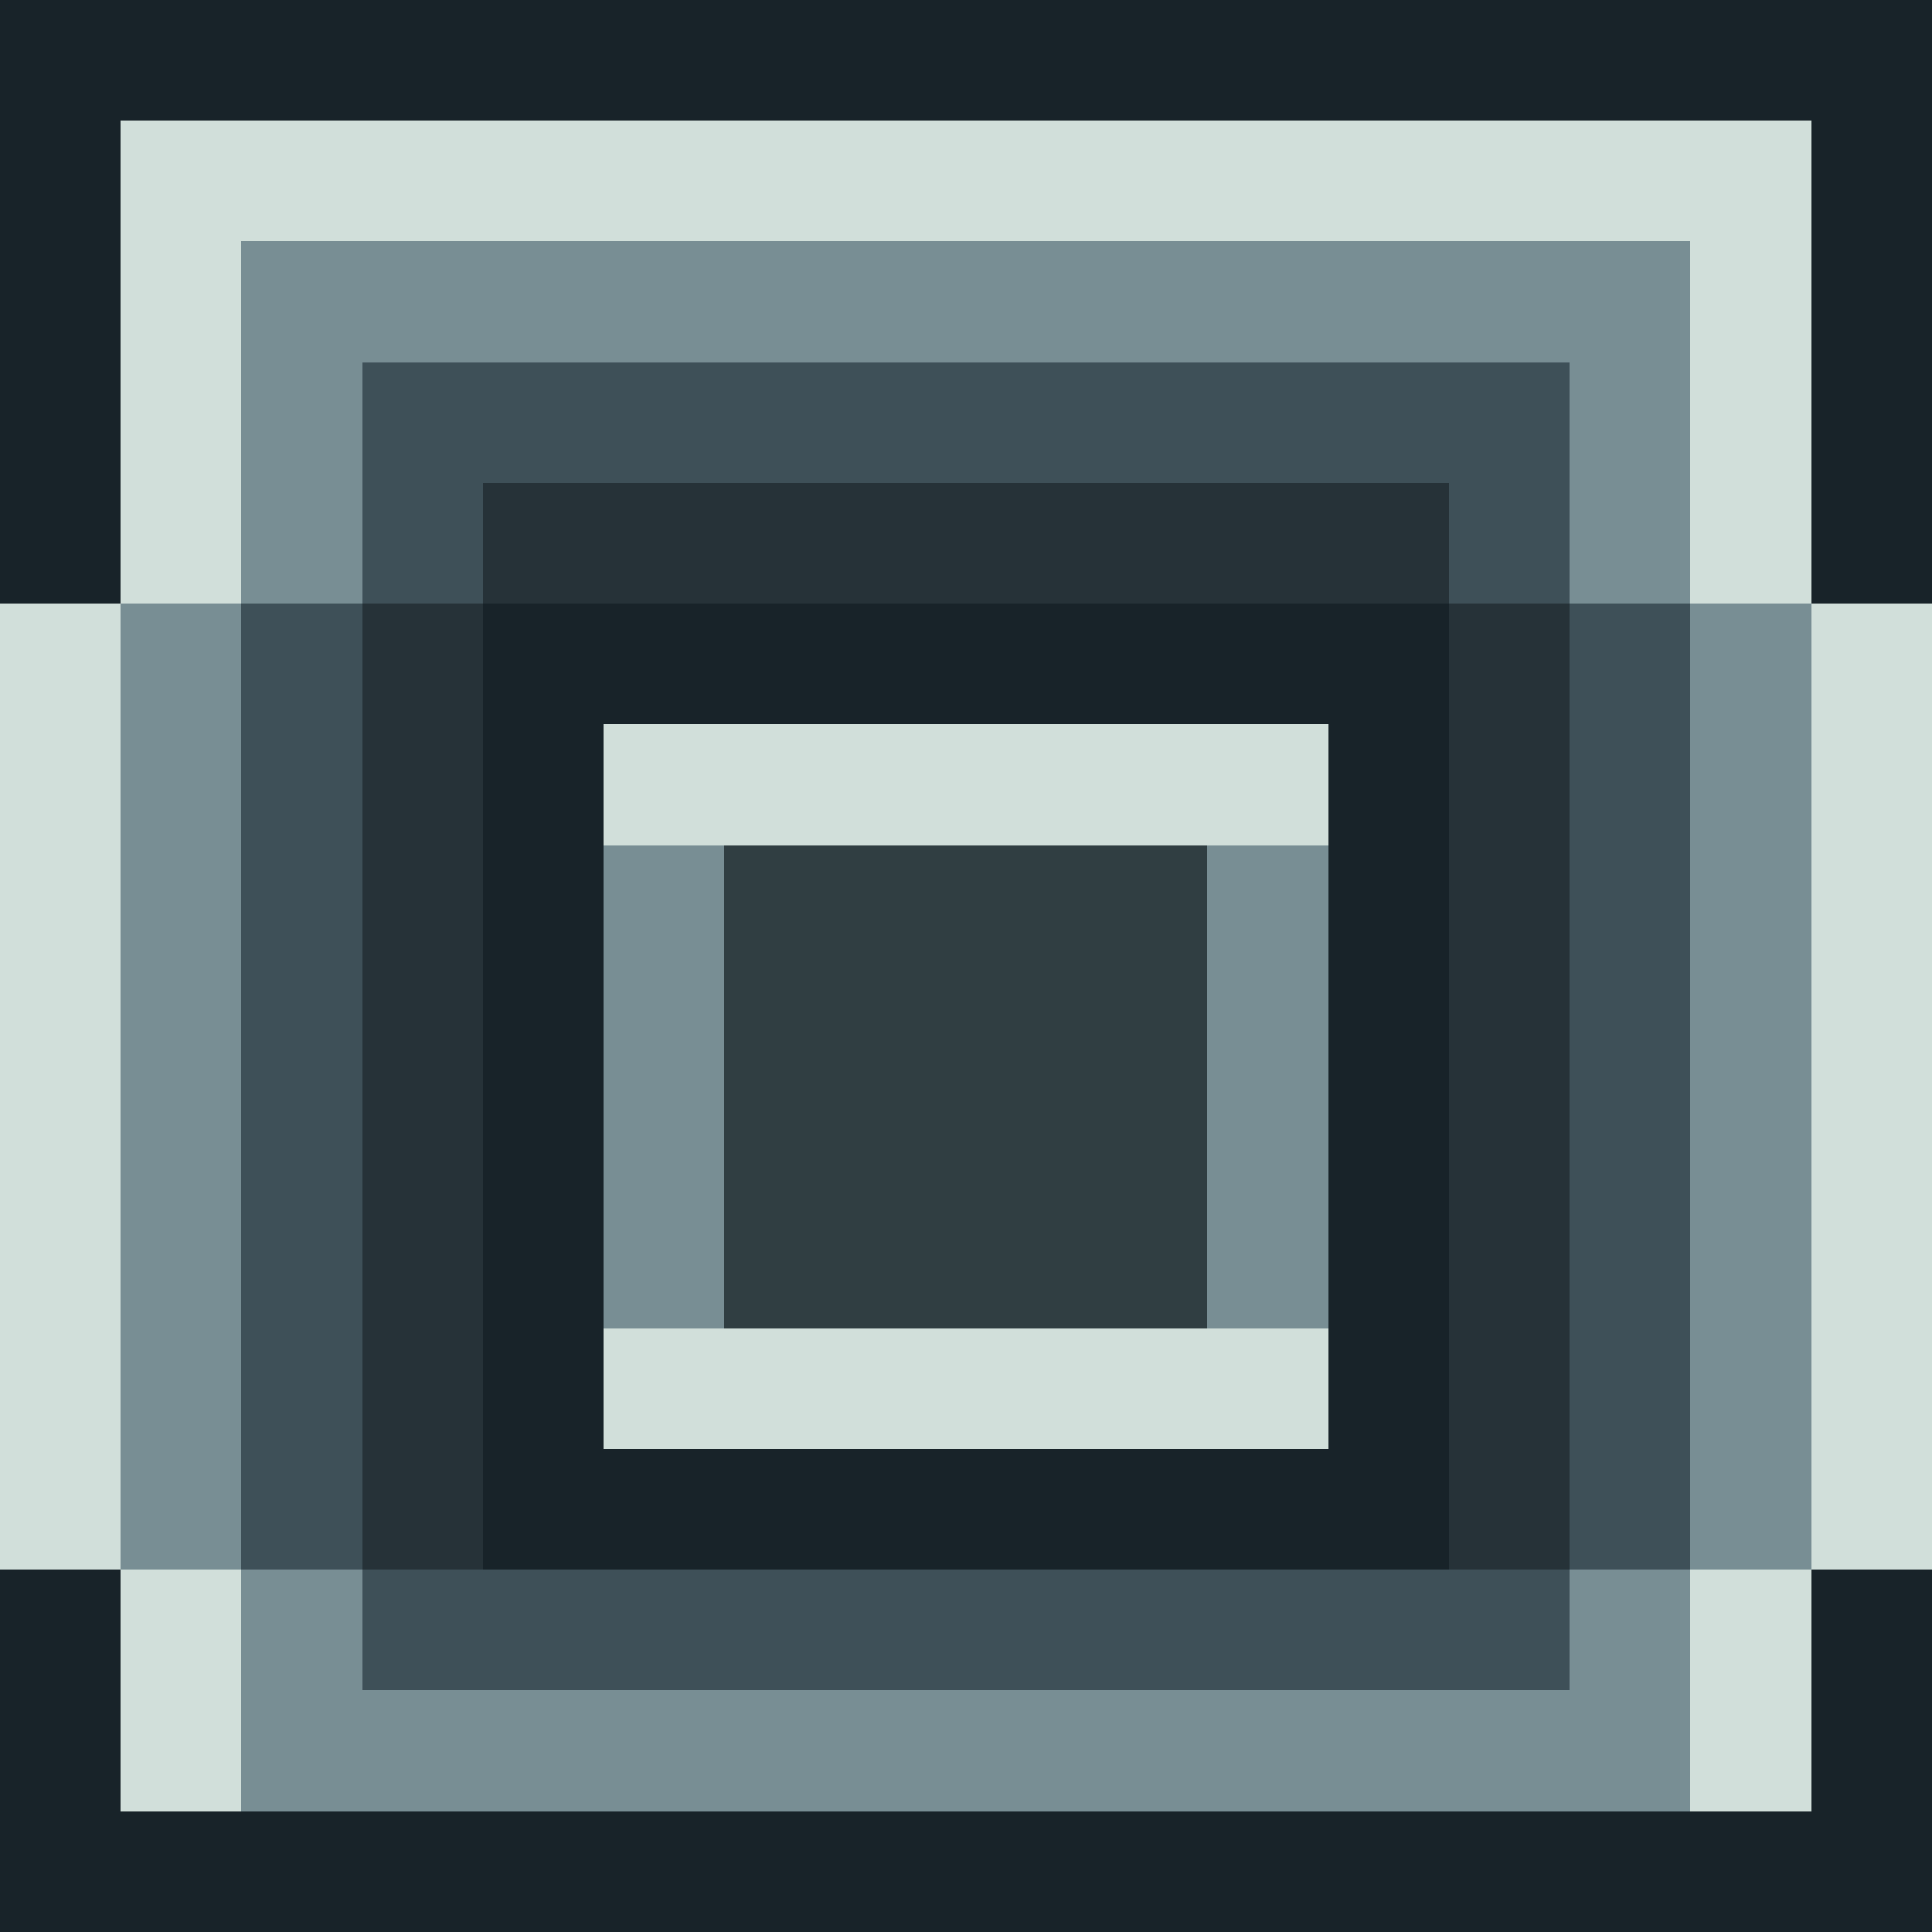
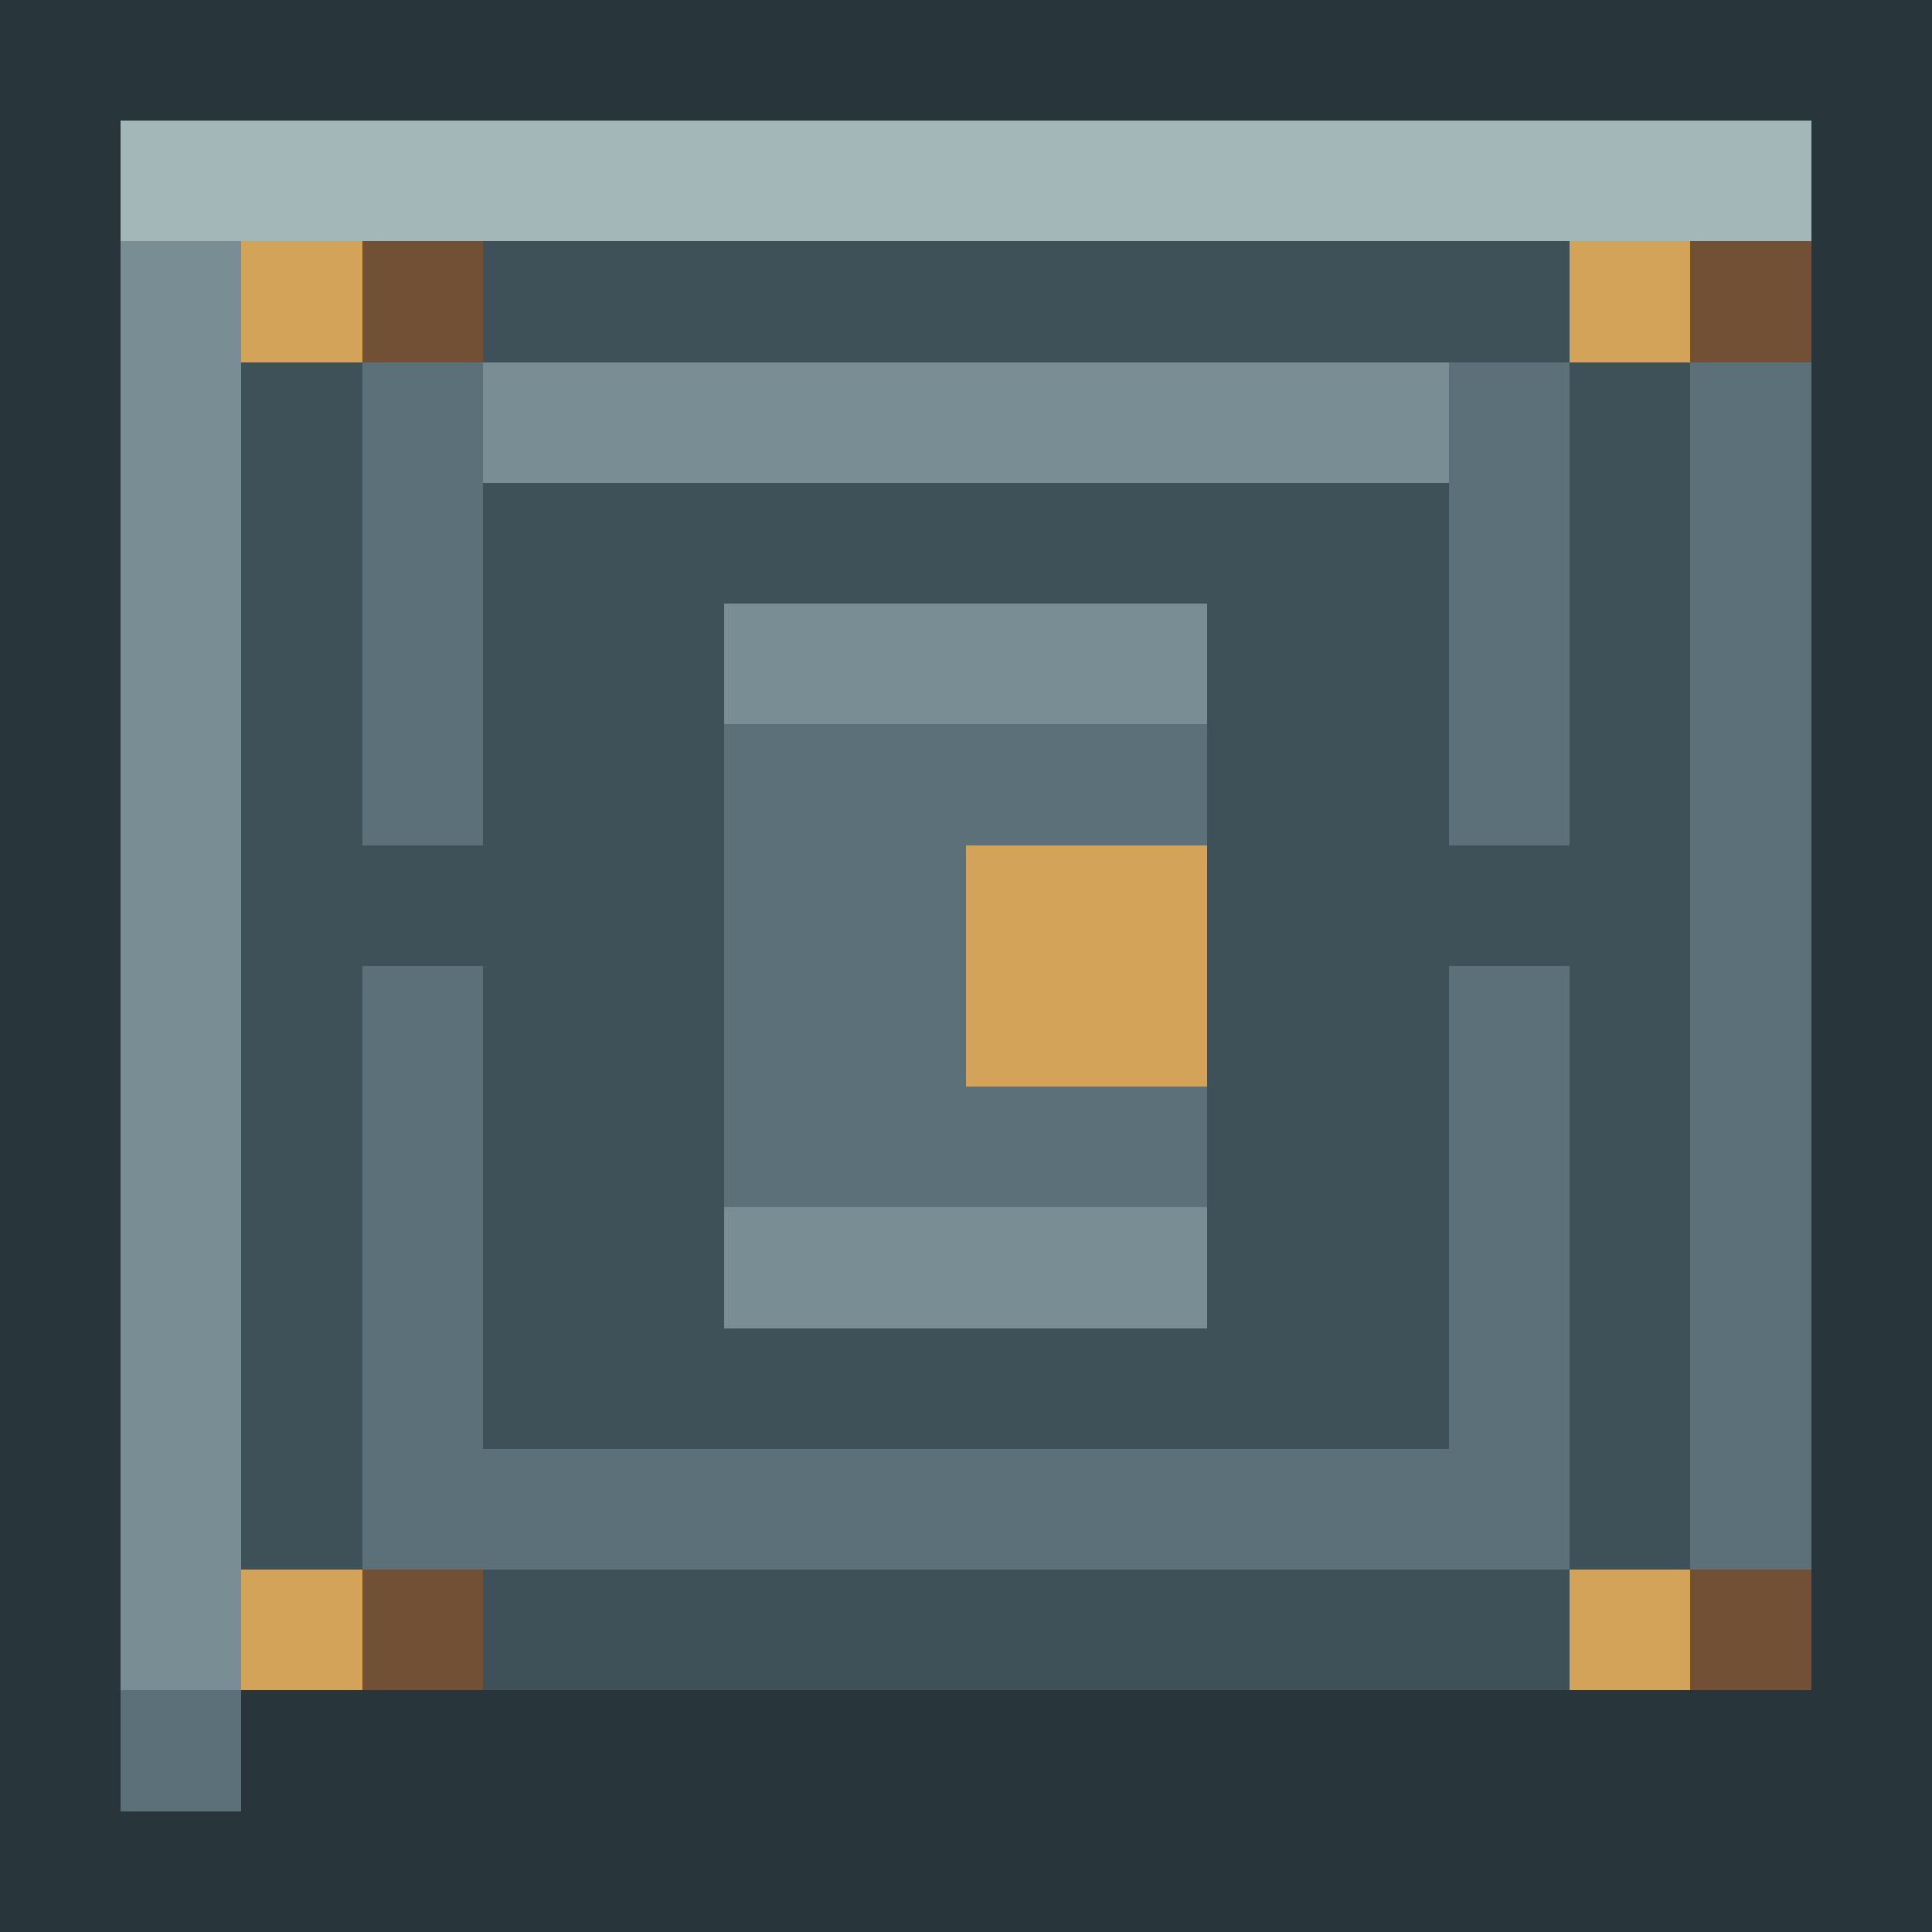
<svg xmlns="http://www.w3.org/2000/svg" width="16" height="16" viewBox="0 0 16 16" shape-rendering="crispEdges">
-   <rect x="0" y="0" width="1" height="1" fill="#182329" />
-   <rect x="1" y="0" width="1" height="1" fill="#182329" />
-   <rect x="2" y="0" width="1" height="1" fill="#182329" />
-   <rect x="3" y="0" width="1" height="1" fill="#182329" />
-   <rect x="4" y="0" width="1" height="1" fill="#182329" />
-   <rect x="5" y="0" width="1" height="1" fill="#182329" />
-   <rect x="6" y="0" width="1" height="1" fill="#182329" />
-   <rect x="7" y="0" width="1" height="1" fill="#182329" />
-   <rect x="8" y="0" width="1" height="1" fill="#182329" />
-   <rect x="9" y="0" width="1" height="1" fill="#182329" />
-   <rect x="10" y="0" width="1" height="1" fill="#182329" />
-   <rect x="11" y="0" width="1" height="1" fill="#182329" />
-   <rect x="12" y="0" width="1" height="1" fill="#182329" />
-   <rect x="13" y="0" width="1" height="1" fill="#182329" />
-   <rect x="14" y="0" width="1" height="1" fill="#182329" />
-   <rect x="15" y="0" width="1" height="1" fill="#182329" />
-   <rect x="0" y="1" width="1" height="1" fill="#182329" />
-   <rect x="1" y="1" width="1" height="1" fill="#D1DFDA" />
-   <rect x="2" y="1" width="1" height="1" fill="#D1DFDA" />
-   <rect x="3" y="1" width="1" height="1" fill="#D1DFDA" />
-   <rect x="4" y="1" width="1" height="1" fill="#D1DFDA" />
-   <rect x="5" y="1" width="1" height="1" fill="#D1DFDA" />
-   <rect x="6" y="1" width="1" height="1" fill="#D1DFDA" />
-   <rect x="7" y="1" width="1" height="1" fill="#D1DFDA" />
-   <rect x="8" y="1" width="1" height="1" fill="#D1DFDA" />
-   <rect x="9" y="1" width="1" height="1" fill="#D1DFDA" />
-   <rect x="10" y="1" width="1" height="1" fill="#D1DFDA" />
-   <rect x="11" y="1" width="1" height="1" fill="#D1DFDA" />
-   <rect x="12" y="1" width="1" height="1" fill="#D1DFDA" />
-   <rect x="13" y="1" width="1" height="1" fill="#D1DFDA" />
-   <rect x="14" y="1" width="1" height="1" fill="#D1DFDA" />
-   <rect x="15" y="1" width="1" height="1" fill="#182329" />
-   <rect x="0" y="2" width="1" height="1" fill="#182329" />
-   <rect x="1" y="2" width="1" height="1" fill="#D1DFDA" />
-   <rect x="2" y="2" width="1" height="1" fill="#788E94" />
-   <rect x="3" y="2" width="1" height="1" fill="#788E94" />
-   <rect x="4" y="2" width="1" height="1" fill="#788E94" />
-   <rect x="5" y="2" width="1" height="1" fill="#788E94" />
-   <rect x="6" y="2" width="1" height="1" fill="#788E94" />
-   <rect x="7" y="2" width="1" height="1" fill="#788E94" />
-   <rect x="8" y="2" width="1" height="1" fill="#788E94" />
-   <rect x="9" y="2" width="1" height="1" fill="#788E94" />
-   <rect x="10" y="2" width="1" height="1" fill="#788E94" />
-   <rect x="11" y="2" width="1" height="1" fill="#788E94" />
-   <rect x="12" y="2" width="1" height="1" fill="#788E94" />
-   <rect x="13" y="2" width="1" height="1" fill="#788E94" />
-   <rect x="14" y="2" width="1" height="1" fill="#D1DFDA" />
-   <rect x="15" y="2" width="1" height="1" fill="#182329" />
-   <rect x="0" y="3" width="1" height="1" fill="#182329" />
-   <rect x="1" y="3" width="1" height="1" fill="#D1DFDA" />
-   <rect x="2" y="3" width="1" height="1" fill="#788E94" />
-   <rect x="3" y="3" width="1" height="1" fill="#3E5058" />
-   <rect x="4" y="3" width="1" height="1" fill="#3E5058" />
-   <rect x="5" y="3" width="1" height="1" fill="#3E5058" />
-   <rect x="6" y="3" width="1" height="1" fill="#3E5058" />
-   <rect x="7" y="3" width="1" height="1" fill="#3E5058" />
-   <rect x="8" y="3" width="1" height="1" fill="#3E5058" />
-   <rect x="9" y="3" width="1" height="1" fill="#3E5058" />
-   <rect x="10" y="3" width="1" height="1" fill="#3E5058" />
-   <rect x="11" y="3" width="1" height="1" fill="#3E5058" />
-   <rect x="12" y="3" width="1" height="1" fill="#3E5058" />
-   <rect x="13" y="3" width="1" height="1" fill="#788E94" />
-   <rect x="14" y="3" width="1" height="1" fill="#D1DFDA" />
-   <rect x="15" y="3" width="1" height="1" fill="#182329" />
-   <rect x="0" y="4" width="1" height="1" fill="#182329" />
-   <rect x="1" y="4" width="1" height="1" fill="#D1DFDA" />
-   <rect x="2" y="4" width="1" height="1" fill="#788E94" />
-   <rect x="3" y="4" width="1" height="1" fill="#3E5058" />
-   <rect x="4" y="4" width="1" height="1" fill="#263238" />
-   <rect x="5" y="4" width="1" height="1" fill="#263238" />
-   <rect x="6" y="4" width="1" height="1" fill="#263238" />
-   <rect x="7" y="4" width="1" height="1" fill="#263238" />
-   <rect x="8" y="4" width="1" height="1" fill="#263238" />
-   <rect x="9" y="4" width="1" height="1" fill="#263238" />
-   <rect x="10" y="4" width="1" height="1" fill="#263238" />
-   <rect x="11" y="4" width="1" height="1" fill="#263238" />
-   <rect x="12" y="4" width="1" height="1" fill="#3E5058" />
-   <rect x="13" y="4" width="1" height="1" fill="#788E94" />
-   <rect x="14" y="4" width="1" height="1" fill="#D1DFDA" />
-   <rect x="15" y="4" width="1" height="1" fill="#182329" />
-   <rect x="0" y="5" width="1" height="1" fill="#D1DFDA" />
+   <rect x="0" y="0" width="1" height="1" fill="#28353A" />
+   <rect x="1" y="0" width="1" height="1" fill="#28353A" />
+   <rect x="2" y="0" width="1" height="1" fill="#28353A" />
+   <rect x="3" y="0" width="1" height="1" fill="#28353A" />
+   <rect x="4" y="0" width="1" height="1" fill="#28353A" />
+   <rect x="5" y="0" width="1" height="1" fill="#28353A" />
+   <rect x="6" y="0" width="1" height="1" fill="#28353A" />
+   <rect x="7" y="0" width="1" height="1" fill="#28353A" />
+   <rect x="8" y="0" width="1" height="1" fill="#28353A" />
+   <rect x="9" y="0" width="1" height="1" fill="#28353A" />
+   <rect x="10" y="0" width="1" height="1" fill="#28353A" />
+   <rect x="11" y="0" width="1" height="1" fill="#28353A" />
+   <rect x="12" y="0" width="1" height="1" fill="#28353A" />
+   <rect x="13" y="0" width="1" height="1" fill="#28353A" />
+   <rect x="14" y="0" width="1" height="1" fill="#28353A" />
+   <rect x="15" y="0" width="1" height="1" fill="#28353A" />
+   <rect x="0" y="1" width="1" height="1" fill="#28353A" />
+   <rect x="1" y="1" width="1" height="1" fill="#A3B7B8" />
+   <rect x="2" y="1" width="1" height="1" fill="#A3B7B8" />
+   <rect x="3" y="1" width="1" height="1" fill="#A3B7B8" />
+   <rect x="4" y="1" width="1" height="1" fill="#A3B7B8" />
+   <rect x="5" y="1" width="1" height="1" fill="#A3B7B8" />
+   <rect x="6" y="1" width="1" height="1" fill="#A3B7B8" />
+   <rect x="7" y="1" width="1" height="1" fill="#A3B7B8" />
+   <rect x="8" y="1" width="1" height="1" fill="#A3B7B8" />
+   <rect x="9" y="1" width="1" height="1" fill="#A3B7B8" />
+   <rect x="10" y="1" width="1" height="1" fill="#A3B7B8" />
+   <rect x="11" y="1" width="1" height="1" fill="#A3B7B8" />
+   <rect x="12" y="1" width="1" height="1" fill="#A3B7B8" />
+   <rect x="13" y="1" width="1" height="1" fill="#A3B7B8" />
+   <rect x="14" y="1" width="1" height="1" fill="#A3B7B8" />
+   <rect x="15" y="1" width="1" height="1" fill="#28353A" />
+   <rect x="0" y="2" width="1" height="1" fill="#28353A" />
+   <rect x="1" y="2" width="1" height="1" fill="#788E94" />
+   <rect x="2" y="2" width="1" height="1" fill="#D2A359" />
+   <rect x="3" y="2" width="1" height="1" fill="#715035" />
+   <rect x="4" y="2" width="1" height="1" fill="#3E5058" />
+   <rect x="5" y="2" width="1" height="1" fill="#3E5058" />
+   <rect x="6" y="2" width="1" height="1" fill="#3E5058" />
+   <rect x="7" y="2" width="1" height="1" fill="#3E5058" />
+   <rect x="8" y="2" width="1" height="1" fill="#3E5058" />
+   <rect x="9" y="2" width="1" height="1" fill="#3E5058" />
+   <rect x="10" y="2" width="1" height="1" fill="#3E5058" />
+   <rect x="11" y="2" width="1" height="1" fill="#3E5058" />
+   <rect x="12" y="2" width="1" height="1" fill="#3E5058" />
+   <rect x="13" y="2" width="1" height="1" fill="#D2A359" />
+   <rect x="14" y="2" width="1" height="1" fill="#715035" />
+   <rect x="15" y="2" width="1" height="1" fill="#28353A" />
+   <rect x="0" y="3" width="1" height="1" fill="#28353A" />
+   <rect x="1" y="3" width="1" height="1" fill="#788E94" />
+   <rect x="2" y="3" width="1" height="1" fill="#3E5058" />
+   <rect x="3" y="3" width="1" height="1" fill="#5B7078" />
+   <rect x="4" y="3" width="1" height="1" fill="#788E94" />
+   <rect x="5" y="3" width="1" height="1" fill="#788E94" />
+   <rect x="6" y="3" width="1" height="1" fill="#788E94" />
+   <rect x="7" y="3" width="1" height="1" fill="#788E94" />
+   <rect x="8" y="3" width="1" height="1" fill="#788E94" />
+   <rect x="9" y="3" width="1" height="1" fill="#788E94" />
+   <rect x="10" y="3" width="1" height="1" fill="#788E94" />
+   <rect x="11" y="3" width="1" height="1" fill="#788E94" />
+   <rect x="12" y="3" width="1" height="1" fill="#5B7078" />
+   <rect x="13" y="3" width="1" height="1" fill="#3E5058" />
+   <rect x="14" y="3" width="1" height="1" fill="#5B7078" />
+   <rect x="15" y="3" width="1" height="1" fill="#28353A" />
+   <rect x="0" y="4" width="1" height="1" fill="#28353A" />
+   <rect x="1" y="4" width="1" height="1" fill="#788E94" />
+   <rect x="2" y="4" width="1" height="1" fill="#3E5058" />
+   <rect x="3" y="4" width="1" height="1" fill="#5B7078" />
+   <rect x="4" y="4" width="1" height="1" fill="#3E5058" />
+   <rect x="5" y="4" width="1" height="1" fill="#3E5058" />
+   <rect x="6" y="4" width="1" height="1" fill="#3E5058" />
+   <rect x="7" y="4" width="1" height="1" fill="#3E5058" />
+   <rect x="8" y="4" width="1" height="1" fill="#3E5058" />
+   <rect x="9" y="4" width="1" height="1" fill="#3E5058" />
+   <rect x="10" y="4" width="1" height="1" fill="#3E5058" />
+   <rect x="11" y="4" width="1" height="1" fill="#3E5058" />
+   <rect x="12" y="4" width="1" height="1" fill="#5B7078" />
+   <rect x="13" y="4" width="1" height="1" fill="#3E5058" />
+   <rect x="14" y="4" width="1" height="1" fill="#5B7078" />
+   <rect x="15" y="4" width="1" height="1" fill="#28353A" />
+   <rect x="0" y="5" width="1" height="1" fill="#28353A" />
  <rect x="1" y="5" width="1" height="1" fill="#788E94" />
  <rect x="2" y="5" width="1" height="1" fill="#3E5058" />
-   <rect x="3" y="5" width="1" height="1" fill="#263238" />
-   <rect x="4" y="5" width="1" height="1" fill="#182329" />
-   <rect x="5" y="5" width="1" height="1" fill="#182329" />
-   <rect x="6" y="5" width="1" height="1" fill="#182329" />
-   <rect x="7" y="5" width="1" height="1" fill="#182329" />
-   <rect x="8" y="5" width="1" height="1" fill="#182329" />
-   <rect x="9" y="5" width="1" height="1" fill="#182329" />
-   <rect x="10" y="5" width="1" height="1" fill="#182329" />
-   <rect x="11" y="5" width="1" height="1" fill="#182329" />
-   <rect x="12" y="5" width="1" height="1" fill="#263238" />
+   <rect x="3" y="5" width="1" height="1" fill="#5B7078" />
+   <rect x="4" y="5" width="1" height="1" fill="#3E5058" />
+   <rect x="5" y="5" width="1" height="1" fill="#3E5058" />
+   <rect x="6" y="5" width="1" height="1" fill="#788E94" />
+   <rect x="7" y="5" width="1" height="1" fill="#788E94" />
+   <rect x="8" y="5" width="1" height="1" fill="#788E94" />
+   <rect x="9" y="5" width="1" height="1" fill="#788E94" />
+   <rect x="10" y="5" width="1" height="1" fill="#3E5058" />
+   <rect x="11" y="5" width="1" height="1" fill="#3E5058" />
+   <rect x="12" y="5" width="1" height="1" fill="#5B7078" />
  <rect x="13" y="5" width="1" height="1" fill="#3E5058" />
-   <rect x="14" y="5" width="1" height="1" fill="#788E94" />
-   <rect x="15" y="5" width="1" height="1" fill="#D1DFDA" />
-   <rect x="0" y="6" width="1" height="1" fill="#D1DFDA" />
+   <rect x="14" y="5" width="1" height="1" fill="#5B7078" />
+   <rect x="15" y="5" width="1" height="1" fill="#28353A" />
+   <rect x="0" y="6" width="1" height="1" fill="#28353A" />
  <rect x="1" y="6" width="1" height="1" fill="#788E94" />
  <rect x="2" y="6" width="1" height="1" fill="#3E5058" />
-   <rect x="3" y="6" width="1" height="1" fill="#263238" />
-   <rect x="4" y="6" width="1" height="1" fill="#182329" />
-   <rect x="5" y="6" width="1" height="1" fill="#D1DFDA" />
-   <rect x="6" y="6" width="1" height="1" fill="#D1DFDA" />
-   <rect x="7" y="6" width="1" height="1" fill="#D1DFDA" />
-   <rect x="8" y="6" width="1" height="1" fill="#D1DFDA" />
-   <rect x="9" y="6" width="1" height="1" fill="#D1DFDA" />
-   <rect x="10" y="6" width="1" height="1" fill="#D1DFDA" />
-   <rect x="11" y="6" width="1" height="1" fill="#182329" />
-   <rect x="12" y="6" width="1" height="1" fill="#263238" />
+   <rect x="3" y="6" width="1" height="1" fill="#5B7078" />
+   <rect x="4" y="6" width="1" height="1" fill="#3E5058" />
+   <rect x="5" y="6" width="1" height="1" fill="#3E5058" />
+   <rect x="6" y="6" width="1" height="1" fill="#5B7078" />
+   <rect x="7" y="6" width="1" height="1" fill="#5B7078" />
+   <rect x="8" y="6" width="1" height="1" fill="#5B7078" />
+   <rect x="9" y="6" width="1" height="1" fill="#5B7078" />
+   <rect x="10" y="6" width="1" height="1" fill="#3E5058" />
+   <rect x="11" y="6" width="1" height="1" fill="#3E5058" />
+   <rect x="12" y="6" width="1" height="1" fill="#5B7078" />
  <rect x="13" y="6" width="1" height="1" fill="#3E5058" />
-   <rect x="14" y="6" width="1" height="1" fill="#788E94" />
-   <rect x="15" y="6" width="1" height="1" fill="#D1DFDA" />
-   <rect x="0" y="7" width="1" height="1" fill="#D1DFDA" />
+   <rect x="14" y="6" width="1" height="1" fill="#5B7078" />
+   <rect x="15" y="6" width="1" height="1" fill="#28353A" />
+   <rect x="0" y="7" width="1" height="1" fill="#28353A" />
  <rect x="1" y="7" width="1" height="1" fill="#788E94" />
  <rect x="2" y="7" width="1" height="1" fill="#3E5058" />
-   <rect x="3" y="7" width="1" height="1" fill="#263238" />
-   <rect x="4" y="7" width="1" height="1" fill="#182329" />
-   <rect x="5" y="7" width="1" height="1" fill="#788E94" />
-   <rect x="6" y="7" width="1" height="1" fill="#303E42" />
-   <rect x="7" y="7" width="1" height="1" fill="#303E42" />
-   <rect x="8" y="7" width="1" height="1" fill="#303E42" />
-   <rect x="9" y="7" width="1" height="1" fill="#303E42" />
-   <rect x="10" y="7" width="1" height="1" fill="#788E94" />
-   <rect x="11" y="7" width="1" height="1" fill="#182329" />
-   <rect x="12" y="7" width="1" height="1" fill="#263238" />
+   <rect x="3" y="7" width="1" height="1" fill="#3E5058" />
+   <rect x="4" y="7" width="1" height="1" fill="#3E5058" />
+   <rect x="5" y="7" width="1" height="1" fill="#3E5058" />
+   <rect x="6" y="7" width="1" height="1" fill="#5B7078" />
+   <rect x="7" y="7" width="1" height="1" fill="#5B7078" />
+   <rect x="8" y="7" width="1" height="1" fill="#D2A359" />
+   <rect x="9" y="7" width="1" height="1" fill="#D2A359" />
+   <rect x="10" y="7" width="1" height="1" fill="#3E5058" />
+   <rect x="11" y="7" width="1" height="1" fill="#3E5058" />
+   <rect x="12" y="7" width="1" height="1" fill="#3E5058" />
  <rect x="13" y="7" width="1" height="1" fill="#3E5058" />
-   <rect x="14" y="7" width="1" height="1" fill="#788E94" />
-   <rect x="15" y="7" width="1" height="1" fill="#D1DFDA" />
-   <rect x="0" y="8" width="1" height="1" fill="#D1DFDA" />
+   <rect x="14" y="7" width="1" height="1" fill="#5B7078" />
+   <rect x="15" y="7" width="1" height="1" fill="#28353A" />
+   <rect x="0" y="8" width="1" height="1" fill="#28353A" />
  <rect x="1" y="8" width="1" height="1" fill="#788E94" />
  <rect x="2" y="8" width="1" height="1" fill="#3E5058" />
-   <rect x="3" y="8" width="1" height="1" fill="#263238" />
-   <rect x="4" y="8" width="1" height="1" fill="#182329" />
-   <rect x="5" y="8" width="1" height="1" fill="#788E94" />
-   <rect x="6" y="8" width="1" height="1" fill="#303E42" />
-   <rect x="7" y="8" width="1" height="1" fill="#303E42" />
-   <rect x="8" y="8" width="1" height="1" fill="#303E42" />
-   <rect x="9" y="8" width="1" height="1" fill="#303E42" />
-   <rect x="10" y="8" width="1" height="1" fill="#788E94" />
-   <rect x="11" y="8" width="1" height="1" fill="#182329" />
-   <rect x="12" y="8" width="1" height="1" fill="#263238" />
+   <rect x="3" y="8" width="1" height="1" fill="#5B7078" />
+   <rect x="4" y="8" width="1" height="1" fill="#3E5058" />
+   <rect x="5" y="8" width="1" height="1" fill="#3E5058" />
+   <rect x="6" y="8" width="1" height="1" fill="#5B7078" />
+   <rect x="7" y="8" width="1" height="1" fill="#5B7078" />
+   <rect x="8" y="8" width="1" height="1" fill="#D2A359" />
+   <rect x="9" y="8" width="1" height="1" fill="#D2A359" />
+   <rect x="10" y="8" width="1" height="1" fill="#3E5058" />
+   <rect x="11" y="8" width="1" height="1" fill="#3E5058" />
+   <rect x="12" y="8" width="1" height="1" fill="#5B7078" />
  <rect x="13" y="8" width="1" height="1" fill="#3E5058" />
-   <rect x="14" y="8" width="1" height="1" fill="#788E94" />
-   <rect x="15" y="8" width="1" height="1" fill="#D1DFDA" />
-   <rect x="0" y="9" width="1" height="1" fill="#D1DFDA" />
+   <rect x="14" y="8" width="1" height="1" fill="#5B7078" />
+   <rect x="15" y="8" width="1" height="1" fill="#28353A" />
+   <rect x="0" y="9" width="1" height="1" fill="#28353A" />
  <rect x="1" y="9" width="1" height="1" fill="#788E94" />
  <rect x="2" y="9" width="1" height="1" fill="#3E5058" />
-   <rect x="3" y="9" width="1" height="1" fill="#263238" />
-   <rect x="4" y="9" width="1" height="1" fill="#182329" />
-   <rect x="5" y="9" width="1" height="1" fill="#788E94" />
-   <rect x="6" y="9" width="1" height="1" fill="#303E42" />
-   <rect x="7" y="9" width="1" height="1" fill="#303E42" />
-   <rect x="8" y="9" width="1" height="1" fill="#303E42" />
-   <rect x="9" y="9" width="1" height="1" fill="#303E42" />
-   <rect x="10" y="9" width="1" height="1" fill="#788E94" />
-   <rect x="11" y="9" width="1" height="1" fill="#182329" />
-   <rect x="12" y="9" width="1" height="1" fill="#263238" />
+   <rect x="3" y="9" width="1" height="1" fill="#5B7078" />
+   <rect x="4" y="9" width="1" height="1" fill="#3E5058" />
+   <rect x="5" y="9" width="1" height="1" fill="#3E5058" />
+   <rect x="6" y="9" width="1" height="1" fill="#5B7078" />
+   <rect x="7" y="9" width="1" height="1" fill="#5B7078" />
+   <rect x="8" y="9" width="1" height="1" fill="#5B7078" />
+   <rect x="9" y="9" width="1" height="1" fill="#5B7078" />
+   <rect x="10" y="9" width="1" height="1" fill="#3E5058" />
+   <rect x="11" y="9" width="1" height="1" fill="#3E5058" />
+   <rect x="12" y="9" width="1" height="1" fill="#5B7078" />
  <rect x="13" y="9" width="1" height="1" fill="#3E5058" />
-   <rect x="14" y="9" width="1" height="1" fill="#788E94" />
-   <rect x="15" y="9" width="1" height="1" fill="#D1DFDA" />
-   <rect x="0" y="10" width="1" height="1" fill="#D1DFDA" />
+   <rect x="14" y="9" width="1" height="1" fill="#5B7078" />
+   <rect x="15" y="9" width="1" height="1" fill="#28353A" />
+   <rect x="0" y="10" width="1" height="1" fill="#28353A" />
  <rect x="1" y="10" width="1" height="1" fill="#788E94" />
  <rect x="2" y="10" width="1" height="1" fill="#3E5058" />
-   <rect x="3" y="10" width="1" height="1" fill="#263238" />
-   <rect x="4" y="10" width="1" height="1" fill="#182329" />
-   <rect x="5" y="10" width="1" height="1" fill="#788E94" />
-   <rect x="6" y="10" width="1" height="1" fill="#303E42" />
-   <rect x="7" y="10" width="1" height="1" fill="#303E42" />
-   <rect x="8" y="10" width="1" height="1" fill="#303E42" />
-   <rect x="9" y="10" width="1" height="1" fill="#303E42" />
-   <rect x="10" y="10" width="1" height="1" fill="#788E94" />
-   <rect x="11" y="10" width="1" height="1" fill="#182329" />
-   <rect x="12" y="10" width="1" height="1" fill="#263238" />
+   <rect x="3" y="10" width="1" height="1" fill="#5B7078" />
+   <rect x="4" y="10" width="1" height="1" fill="#3E5058" />
+   <rect x="5" y="10" width="1" height="1" fill="#3E5058" />
+   <rect x="6" y="10" width="1" height="1" fill="#788E94" />
+   <rect x="7" y="10" width="1" height="1" fill="#788E94" />
+   <rect x="8" y="10" width="1" height="1" fill="#788E94" />
+   <rect x="9" y="10" width="1" height="1" fill="#788E94" />
+   <rect x="10" y="10" width="1" height="1" fill="#3E5058" />
+   <rect x="11" y="10" width="1" height="1" fill="#3E5058" />
+   <rect x="12" y="10" width="1" height="1" fill="#5B7078" />
  <rect x="13" y="10" width="1" height="1" fill="#3E5058" />
-   <rect x="14" y="10" width="1" height="1" fill="#788E94" />
-   <rect x="15" y="10" width="1" height="1" fill="#D1DFDA" />
-   <rect x="0" y="11" width="1" height="1" fill="#D1DFDA" />
+   <rect x="14" y="10" width="1" height="1" fill="#5B7078" />
+   <rect x="15" y="10" width="1" height="1" fill="#28353A" />
+   <rect x="0" y="11" width="1" height="1" fill="#28353A" />
  <rect x="1" y="11" width="1" height="1" fill="#788E94" />
  <rect x="2" y="11" width="1" height="1" fill="#3E5058" />
-   <rect x="3" y="11" width="1" height="1" fill="#263238" />
-   <rect x="4" y="11" width="1" height="1" fill="#182329" />
-   <rect x="5" y="11" width="1" height="1" fill="#D1DFDA" />
-   <rect x="6" y="11" width="1" height="1" fill="#D1DFDA" />
-   <rect x="7" y="11" width="1" height="1" fill="#D1DFDA" />
-   <rect x="8" y="11" width="1" height="1" fill="#D1DFDA" />
-   <rect x="9" y="11" width="1" height="1" fill="#D1DFDA" />
-   <rect x="10" y="11" width="1" height="1" fill="#D1DFDA" />
-   <rect x="11" y="11" width="1" height="1" fill="#182329" />
-   <rect x="12" y="11" width="1" height="1" fill="#263238" />
+   <rect x="3" y="11" width="1" height="1" fill="#5B7078" />
+   <rect x="4" y="11" width="1" height="1" fill="#3E5058" />
+   <rect x="5" y="11" width="1" height="1" fill="#3E5058" />
+   <rect x="6" y="11" width="1" height="1" fill="#3E5058" />
+   <rect x="7" y="11" width="1" height="1" fill="#3E5058" />
+   <rect x="8" y="11" width="1" height="1" fill="#3E5058" />
+   <rect x="9" y="11" width="1" height="1" fill="#3E5058" />
+   <rect x="10" y="11" width="1" height="1" fill="#3E5058" />
+   <rect x="11" y="11" width="1" height="1" fill="#3E5058" />
+   <rect x="12" y="11" width="1" height="1" fill="#5B7078" />
  <rect x="13" y="11" width="1" height="1" fill="#3E5058" />
-   <rect x="14" y="11" width="1" height="1" fill="#788E94" />
-   <rect x="15" y="11" width="1" height="1" fill="#D1DFDA" />
-   <rect x="0" y="12" width="1" height="1" fill="#D1DFDA" />
+   <rect x="14" y="11" width="1" height="1" fill="#5B7078" />
+   <rect x="15" y="11" width="1" height="1" fill="#28353A" />
+   <rect x="0" y="12" width="1" height="1" fill="#28353A" />
  <rect x="1" y="12" width="1" height="1" fill="#788E94" />
  <rect x="2" y="12" width="1" height="1" fill="#3E5058" />
-   <rect x="3" y="12" width="1" height="1" fill="#263238" />
-   <rect x="4" y="12" width="1" height="1" fill="#182329" />
-   <rect x="5" y="12" width="1" height="1" fill="#182329" />
-   <rect x="6" y="12" width="1" height="1" fill="#182329" />
-   <rect x="7" y="12" width="1" height="1" fill="#182329" />
-   <rect x="8" y="12" width="1" height="1" fill="#182329" />
-   <rect x="9" y="12" width="1" height="1" fill="#182329" />
-   <rect x="10" y="12" width="1" height="1" fill="#182329" />
-   <rect x="11" y="12" width="1" height="1" fill="#182329" />
-   <rect x="12" y="12" width="1" height="1" fill="#263238" />
+   <rect x="3" y="12" width="1" height="1" fill="#5B7078" />
+   <rect x="4" y="12" width="1" height="1" fill="#5B7078" />
+   <rect x="5" y="12" width="1" height="1" fill="#5B7078" />
+   <rect x="6" y="12" width="1" height="1" fill="#5B7078" />
+   <rect x="7" y="12" width="1" height="1" fill="#5B7078" />
+   <rect x="8" y="12" width="1" height="1" fill="#5B7078" />
+   <rect x="9" y="12" width="1" height="1" fill="#5B7078" />
+   <rect x="10" y="12" width="1" height="1" fill="#5B7078" />
+   <rect x="11" y="12" width="1" height="1" fill="#5B7078" />
+   <rect x="12" y="12" width="1" height="1" fill="#5B7078" />
  <rect x="13" y="12" width="1" height="1" fill="#3E5058" />
-   <rect x="14" y="12" width="1" height="1" fill="#788E94" />
-   <rect x="15" y="12" width="1" height="1" fill="#D1DFDA" />
-   <rect x="0" y="13" width="1" height="1" fill="#182329" />
-   <rect x="1" y="13" width="1" height="1" fill="#D1DFDA" />
-   <rect x="2" y="13" width="1" height="1" fill="#788E94" />
-   <rect x="3" y="13" width="1" height="1" fill="#3E5058" />
+   <rect x="14" y="12" width="1" height="1" fill="#5B7078" />
+   <rect x="15" y="12" width="1" height="1" fill="#28353A" />
+   <rect x="0" y="13" width="1" height="1" fill="#28353A" />
+   <rect x="1" y="13" width="1" height="1" fill="#788E94" />
+   <rect x="2" y="13" width="1" height="1" fill="#D2A359" />
+   <rect x="3" y="13" width="1" height="1" fill="#715035" />
  <rect x="4" y="13" width="1" height="1" fill="#3E5058" />
  <rect x="5" y="13" width="1" height="1" fill="#3E5058" />
  <rect x="6" y="13" width="1" height="1" fill="#3E5058" />
  <rect x="7" y="13" width="1" height="1" fill="#3E5058" />
  <rect x="8" y="13" width="1" height="1" fill="#3E5058" />
  <rect x="9" y="13" width="1" height="1" fill="#3E5058" />
  <rect x="10" y="13" width="1" height="1" fill="#3E5058" />
  <rect x="11" y="13" width="1" height="1" fill="#3E5058" />
  <rect x="12" y="13" width="1" height="1" fill="#3E5058" />
-   <rect x="13" y="13" width="1" height="1" fill="#788E94" />
-   <rect x="14" y="13" width="1" height="1" fill="#D1DFDA" />
-   <rect x="15" y="13" width="1" height="1" fill="#182329" />
-   <rect x="0" y="14" width="1" height="1" fill="#182329" />
-   <rect x="1" y="14" width="1" height="1" fill="#D1DFDA" />
-   <rect x="2" y="14" width="1" height="1" fill="#788E94" />
-   <rect x="3" y="14" width="1" height="1" fill="#788E94" />
-   <rect x="4" y="14" width="1" height="1" fill="#788E94" />
-   <rect x="5" y="14" width="1" height="1" fill="#788E94" />
-   <rect x="6" y="14" width="1" height="1" fill="#788E94" />
-   <rect x="7" y="14" width="1" height="1" fill="#788E94" />
-   <rect x="8" y="14" width="1" height="1" fill="#788E94" />
-   <rect x="9" y="14" width="1" height="1" fill="#788E94" />
-   <rect x="10" y="14" width="1" height="1" fill="#788E94" />
-   <rect x="11" y="14" width="1" height="1" fill="#788E94" />
-   <rect x="12" y="14" width="1" height="1" fill="#788E94" />
-   <rect x="13" y="14" width="1" height="1" fill="#788E94" />
-   <rect x="14" y="14" width="1" height="1" fill="#D1DFDA" />
-   <rect x="15" y="14" width="1" height="1" fill="#182329" />
-   <rect x="0" y="15" width="1" height="1" fill="#182329" />
-   <rect x="1" y="15" width="1" height="1" fill="#182329" />
-   <rect x="2" y="15" width="1" height="1" fill="#182329" />
-   <rect x="3" y="15" width="1" height="1" fill="#182329" />
-   <rect x="4" y="15" width="1" height="1" fill="#182329" />
-   <rect x="5" y="15" width="1" height="1" fill="#182329" />
-   <rect x="6" y="15" width="1" height="1" fill="#182329" />
-   <rect x="7" y="15" width="1" height="1" fill="#182329" />
-   <rect x="8" y="15" width="1" height="1" fill="#182329" />
-   <rect x="9" y="15" width="1" height="1" fill="#182329" />
-   <rect x="10" y="15" width="1" height="1" fill="#182329" />
-   <rect x="11" y="15" width="1" height="1" fill="#182329" />
-   <rect x="12" y="15" width="1" height="1" fill="#182329" />
-   <rect x="13" y="15" width="1" height="1" fill="#182329" />
-   <rect x="14" y="15" width="1" height="1" fill="#182329" />
-   <rect x="15" y="15" width="1" height="1" fill="#182329" />
+   <rect x="13" y="13" width="1" height="1" fill="#D2A359" />
+   <rect x="14" y="13" width="1" height="1" fill="#715035" />
+   <rect x="15" y="13" width="1" height="1" fill="#28353A" />
+   <rect x="0" y="14" width="1" height="1" fill="#28353A" />
+   <rect x="1" y="14" width="1" height="1" fill="#5B7078" />
+   <rect x="2" y="14" width="1" height="1" fill="#28353A" />
+   <rect x="3" y="14" width="1" height="1" fill="#28353A" />
+   <rect x="4" y="14" width="1" height="1" fill="#28353A" />
+   <rect x="5" y="14" width="1" height="1" fill="#28353A" />
+   <rect x="6" y="14" width="1" height="1" fill="#28353A" />
+   <rect x="7" y="14" width="1" height="1" fill="#28353A" />
+   <rect x="8" y="14" width="1" height="1" fill="#28353A" />
+   <rect x="9" y="14" width="1" height="1" fill="#28353A" />
+   <rect x="10" y="14" width="1" height="1" fill="#28353A" />
+   <rect x="11" y="14" width="1" height="1" fill="#28353A" />
+   <rect x="12" y="14" width="1" height="1" fill="#28353A" />
+   <rect x="13" y="14" width="1" height="1" fill="#28353A" />
+   <rect x="14" y="14" width="1" height="1" fill="#28353A" />
+   <rect x="15" y="14" width="1" height="1" fill="#28353A" />
+   <rect x="0" y="15" width="1" height="1" fill="#28353A" />
+   <rect x="1" y="15" width="1" height="1" fill="#28353A" />
+   <rect x="2" y="15" width="1" height="1" fill="#28353A" />
+   <rect x="3" y="15" width="1" height="1" fill="#28353A" />
+   <rect x="4" y="15" width="1" height="1" fill="#28353A" />
+   <rect x="5" y="15" width="1" height="1" fill="#28353A" />
+   <rect x="6" y="15" width="1" height="1" fill="#28353A" />
+   <rect x="7" y="15" width="1" height="1" fill="#28353A" />
+   <rect x="8" y="15" width="1" height="1" fill="#28353A" />
+   <rect x="9" y="15" width="1" height="1" fill="#28353A" />
+   <rect x="10" y="15" width="1" height="1" fill="#28353A" />
+   <rect x="11" y="15" width="1" height="1" fill="#28353A" />
+   <rect x="12" y="15" width="1" height="1" fill="#28353A" />
+   <rect x="13" y="15" width="1" height="1" fill="#28353A" />
+   <rect x="14" y="15" width="1" height="1" fill="#28353A" />
+   <rect x="15" y="15" width="1" height="1" fill="#28353A" />
</svg>
